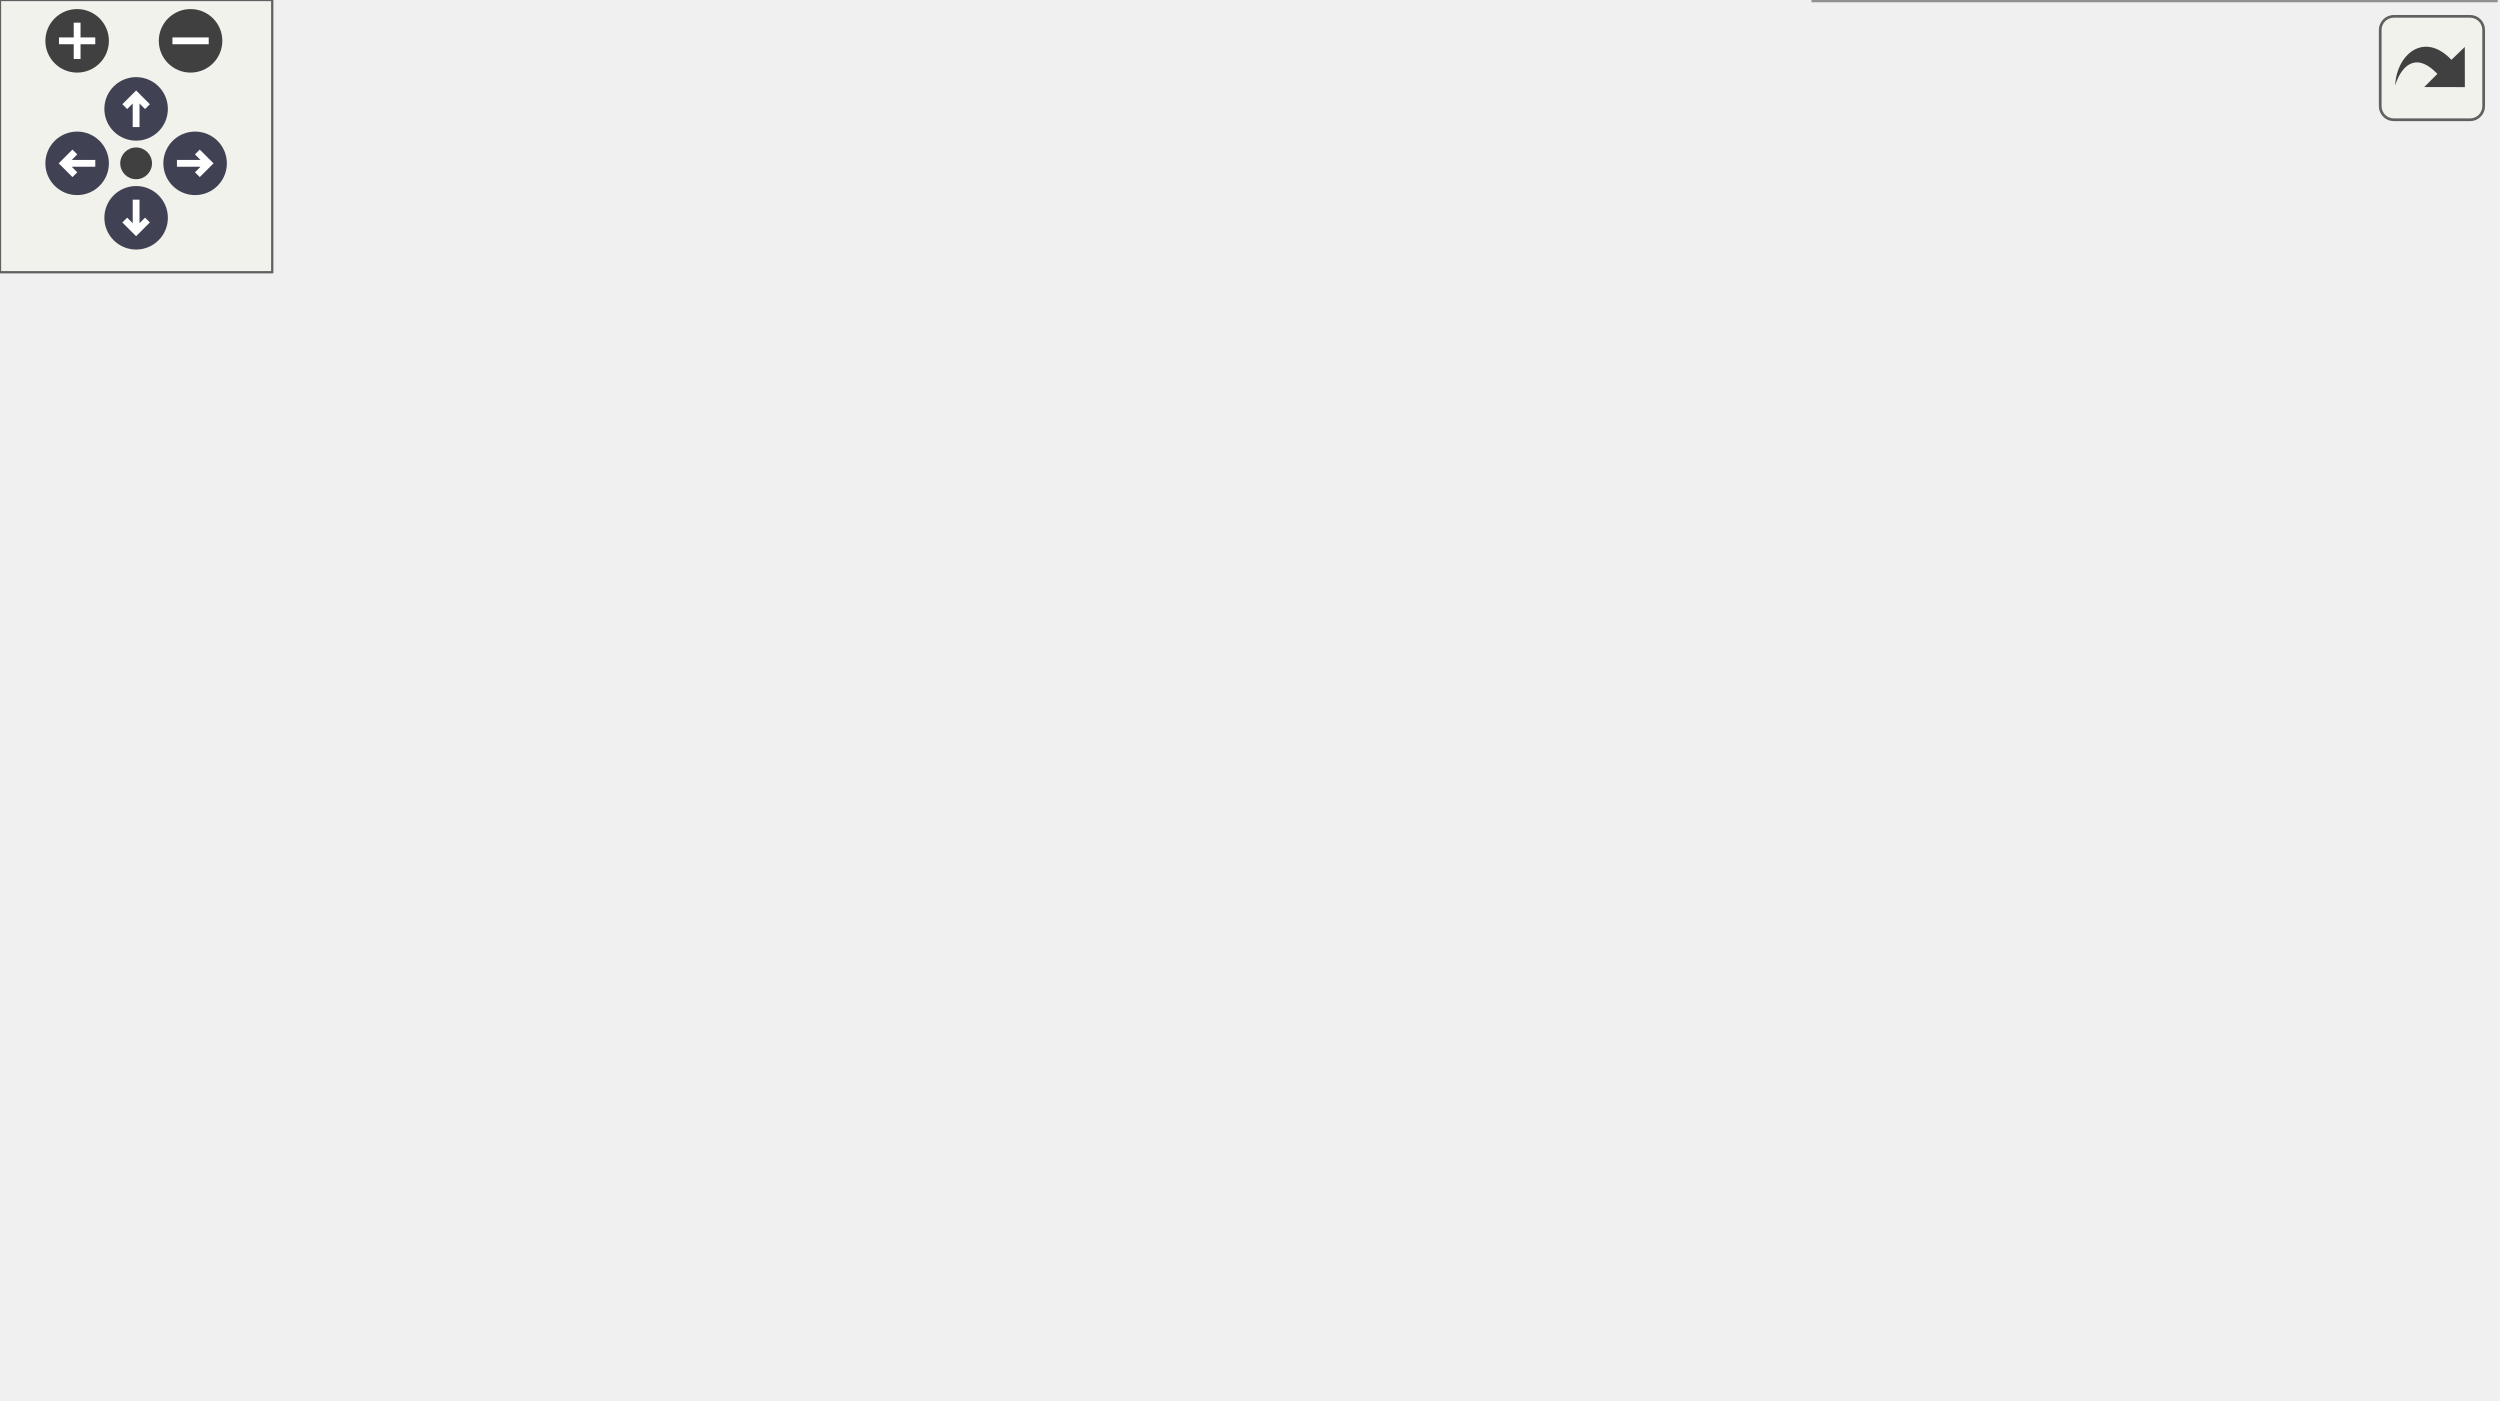
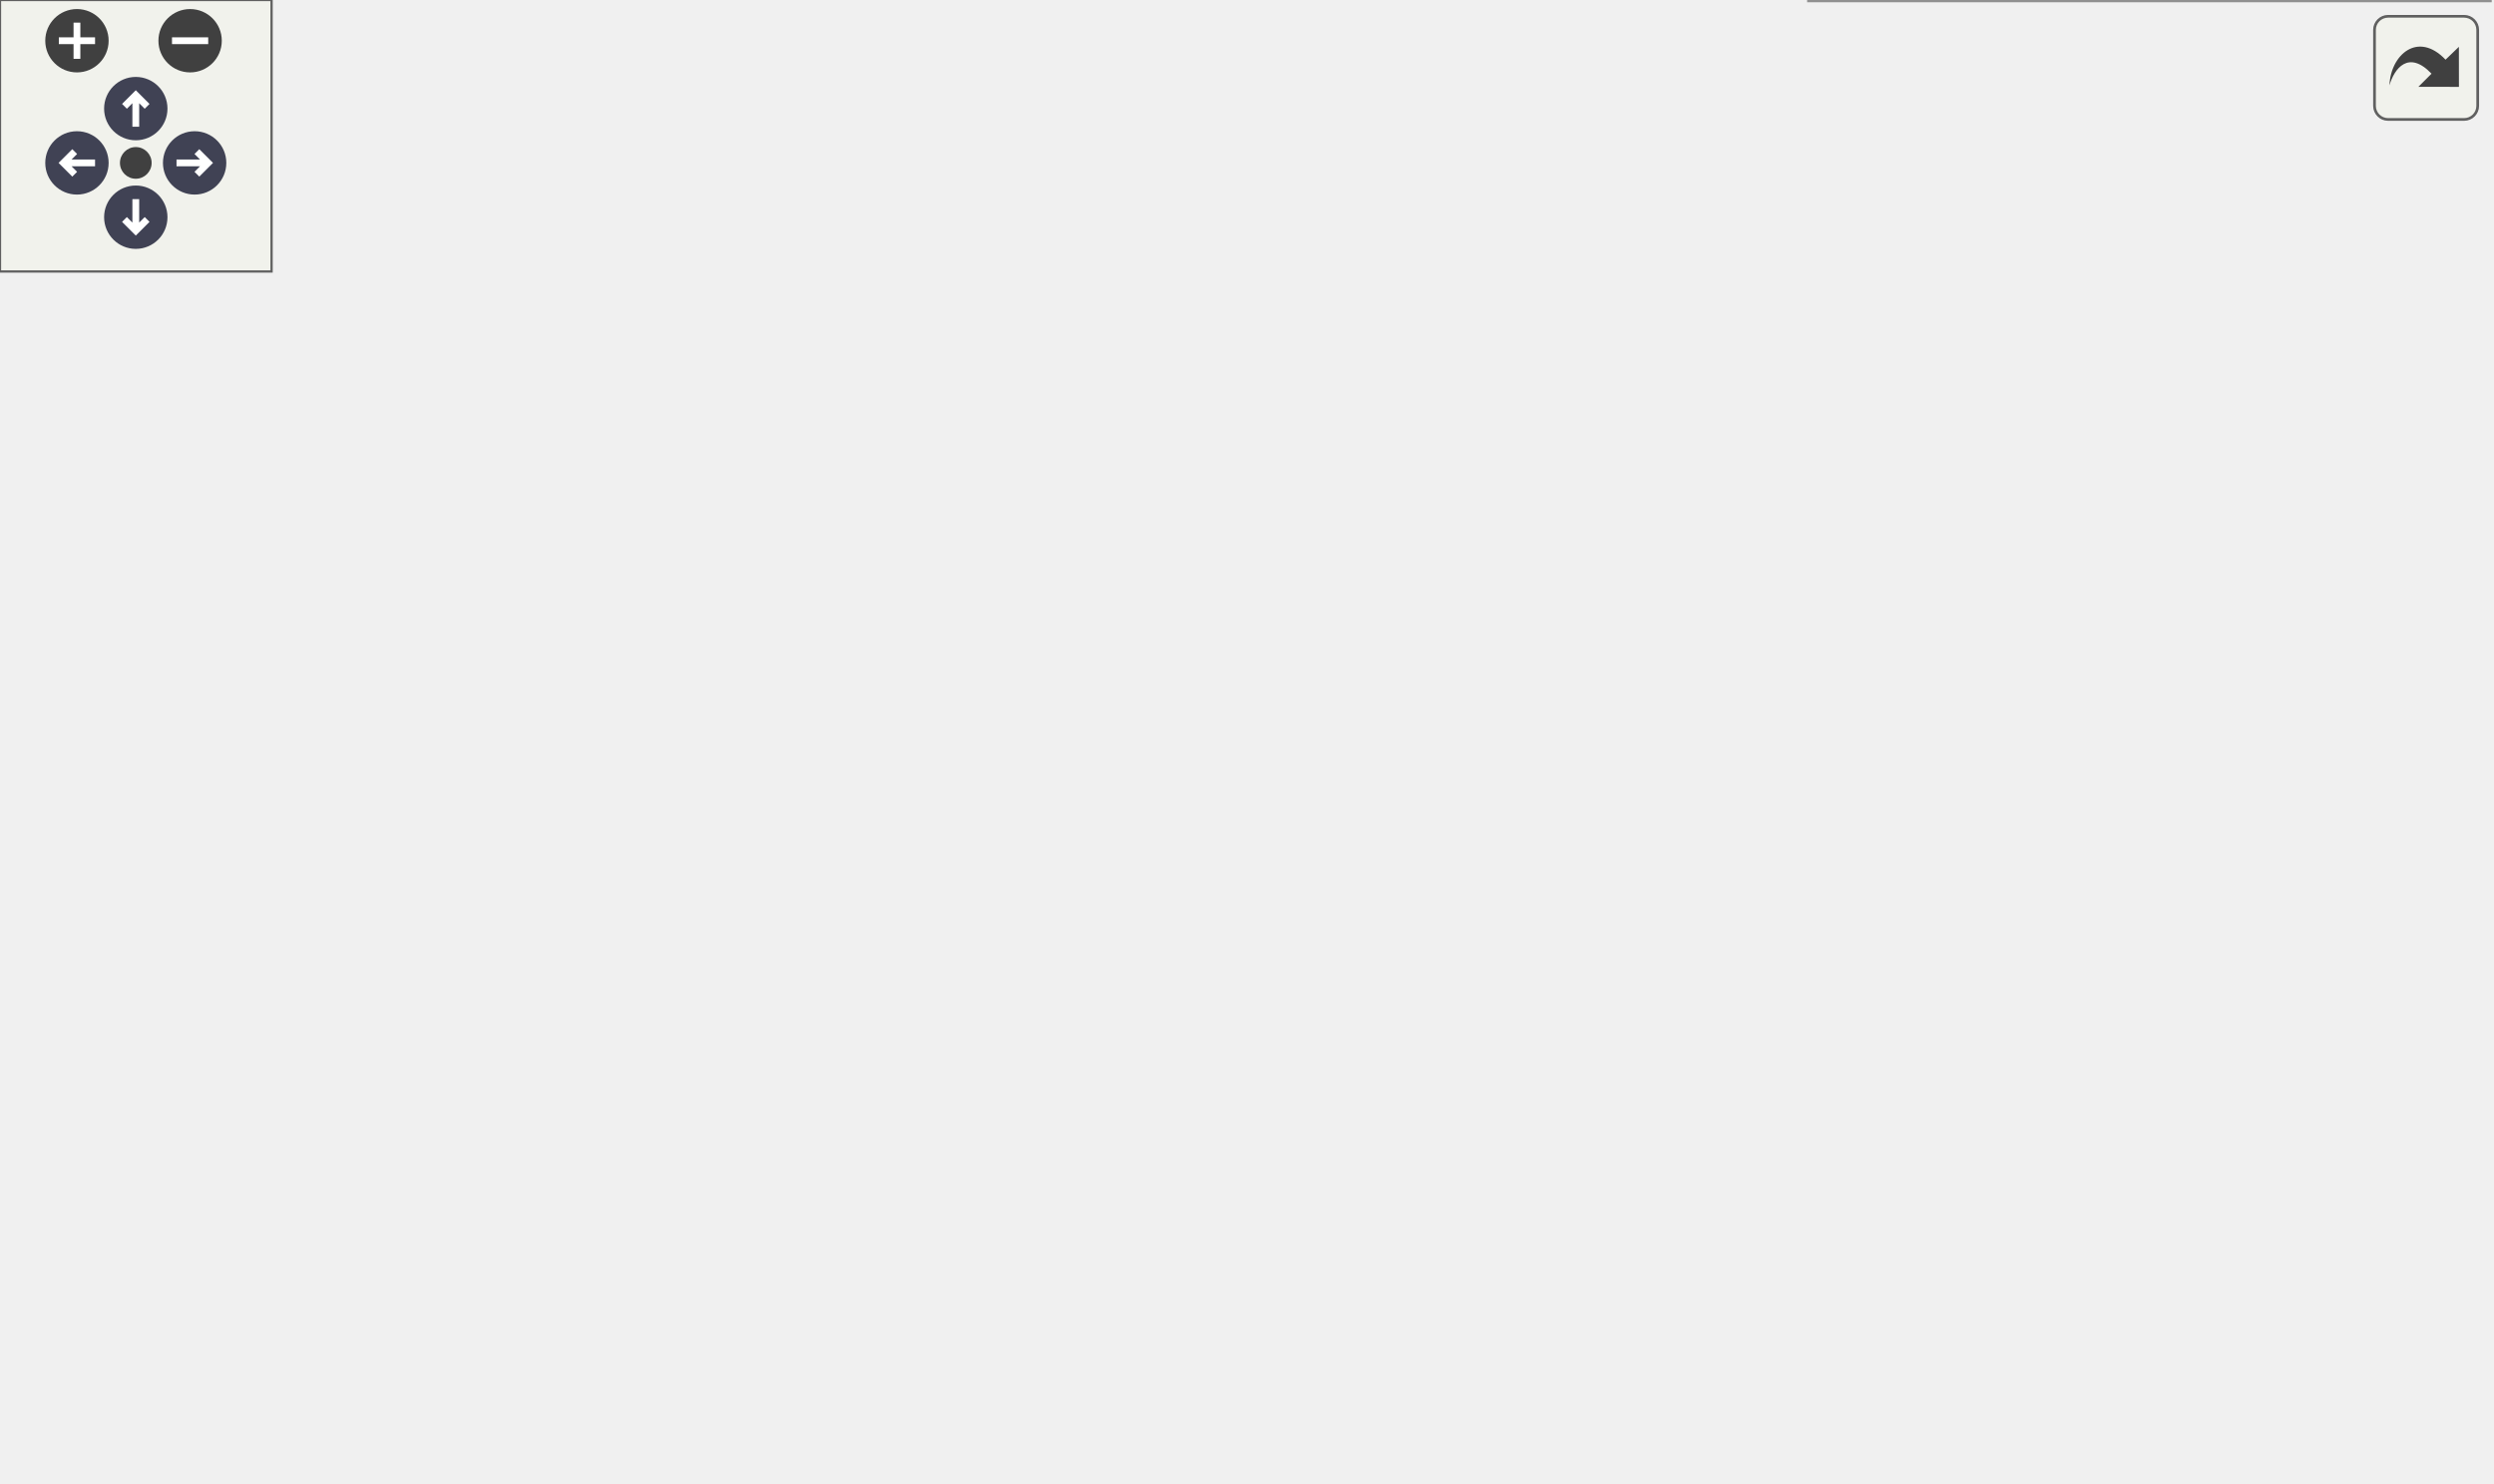
<svg xmlns="http://www.w3.org/2000/svg" xmlns:xlink="http://www.w3.org/1999/xlink" id="main" version="1.1" xml:space="preserve">
  <style type="text/css">
.node, .edge {opacity: 0.7;}
.node.selected, .edge.selected {opacity: 1;}
.edge:hover path { stroke: red; }
.edge:hover polygon { stroke: red; fill: red; }
</style>
  <defs>
    <circle id="rim" cx="0" cy="0" r="7" />
    <circle id="rim2" cx="0" cy="0" r="3.5" />
    <g id="zoomPlus">
      <use xlink:href="#rim" fill="#404040">
        <set attributeName="fill" to="#808080" begin="zoomplus.mouseover" end="zoomplus.mouseout" />
      </use>
      <path d="M-4,0h8M0,-4v8" fill="none" stroke="white" stroke-width="1.5" pointer-events="none" />
    </g>
    <g id="zoomMin">
      <use xlink:href="#rim" fill="#404040">
        <set attributeName="fill" to="#808080" begin="zoomminus.mouseover" end="zoomminus.mouseout" />
      </use>
      <path d="M-4,0h8" fill="none" stroke="white" stroke-width="1.5" pointer-events="none" />
    </g>
    <g id="arrowUp" transform="translate(30 24)">
      <use xlink:href="#rim" />
      <path pointer-events="none" fill="none" stroke="white" stroke-width="1.5" d="M0,-3.0v7 M-2.5,-0.5L0,-3.0L2.5,-0.5" />
    </g>
    <g id="arrowRight" transform="rotate(90) translate(36 -43)">
      <use xlink:href="#rim" />
      <path pointer-events="none" fill="none" stroke="white" stroke-width="1.5" d="M0,-3.0v7 M-2.5,-0.5L0,-3.0L2.5,-0.5" />
    </g>
    <g id="arrowDown" transform="rotate(180) translate(-30 -48)">
      <use xlink:href="#rim" />
      <path pointer-events="none" fill="none" stroke="white" stroke-width="1.5" d="M0,-3.0v7 M-2.5,-0.5L0,-3.0L2.5,-0.5" />
    </g>
    <g id="arrowLeft" transform="rotate(270) translate(-36 17)">
      <use xlink:href="#rim" />
      <path pointer-events="none" fill="none" stroke="white" stroke-width="1.5" d="M0,-3.0v7 M-2.5,-0.5L0,-3.0L2.5,-0.5" />
    </g>
    <g id="resetDef">
      <use xlink:href="#rim2" fill="#404040">
        <set attributeName="fill" to="#808080" begin="reset.mouseover" end="reset.mouseout" />
      </use>
    </g>
  </defs>
  <svg id="graph" class="graph">
    <g id="viewport">
      <g id="Node000001" class="node">
        <g id="a_Node000001">
          <a xlink:title="Executes the fault handlers.">
            <polygon fill="#999999" stroke="#666666" points="79,-153 0,-153 0,-133 79,-133 79,-153" />
            <text text-anchor="middle" x="39.5" y="-139.5" font-family="Helvetica,sans-Serif" font-size="10.00">Fault_Execute</text>
          </a>
        </g>
      </g>
      <g id="Node000002" class="node">
        <g id="a_Node000002">
          <a xlink:href="a00523.html#ga568e6ce9c8d08361412894ce59c8d1c2" target="_top" xlink:title="Returns the comparator output status.">
-             <polygon fill="white" stroke="#666666" points="210.12,-248 117.62,-248 117.62,-228 210.12,-228 210.12,-248" />
-             <text text-anchor="middle" x="163.88" y="-234.5" font-family="Helvetica,sans-Serif" font-size="10.00">CMP1_StatusGet</text>
+             <polygon fill="white" stroke="#666666" points="210.12,-267 117.62,-267 117.62,-247 210.12,-247 210.12,-267" />
+             <text text-anchor="middle" x="163.88" y="-253.5" font-family="Helvetica,sans-Serif" font-size="10.00">CMP1_StatusGet</text>
          </a>
        </g>
      </g>
      <g id="edge1_Node000001_Node000002" class="edge">
        <g id="a_edge1_Node000001_Node000002">
          <a xlink:title=" ">
-             <path fill="none" stroke="#63b8ff" d="M48.35,-153.45C60.87,-169.49 86.84,-200.28 115,-219 117,-220.33 119.1,-221.58 121.27,-222.77" />
-             <polygon fill="#63b8ff" stroke="#63b8ff" points="119.51,-226.3 130.03,-227.54 122.58,-220 119.51,-226.3" />
+             <path fill="none" stroke="#63b8ff" d="M46.1,-153.33C56.98,-172.52 82.76,-213.91 115,-238 116.67,-239.24 118.42,-240.42 120.24,-241.53" />
+             <polygon fill="#63b8ff" stroke="#63b8ff" points="118.24,-244.95 128.72,-246.52 121.5,-238.76 118.24,-244.95" />
          </a>
        </g>
      </g>
      <g id="Node000003" class="node">
        <g id="a_Node000003">
          <a xlink:href="a00523.html#ga1f8da3d5ca79eeff2f2d0af0cfe7964a" target="_top" xlink:title="Returns the comparator output status.">
-             <polygon fill="white" stroke="#666666" points="210.12,-210 117.62,-210 117.62,-190 210.12,-190 210.12,-210" />
-             <text text-anchor="middle" x="163.88" y="-196.5" font-family="Helvetica,sans-Serif" font-size="10.00">CMP3_StatusGet</text>
+             <polygon fill="white" stroke="#666666" points="210.12,-229 117.62,-229 117.62,-209 210.12,-209 210.12,-229" />
+             <text text-anchor="middle" x="163.88" y="-215.5" font-family="Helvetica,sans-Serif" font-size="10.00">CMP3_StatusGet</text>
          </a>
        </g>
      </g>
      <g id="edge2_Node000001_Node000003" class="edge">
        <g id="a_edge2_Node000001_Node000003">
          <a xlink:title=" ">
-             <path fill="none" stroke="#63b8ff" d="M59.55,-153.34C74.46,-161.29 95.82,-172.32 115,-181 118.36,-182.52 121.88,-184.04 125.42,-185.53" />
-             <polygon fill="#63b8ff" stroke="#63b8ff" points="123.77,-189.04 134.35,-189.59 126.41,-182.56 123.77,-189.04" />
+             <path fill="none" stroke="#63b8ff" d="M51.92,-153.36C65.96,-165.7 90.91,-186.35 115,-200 117.54,-201.44 120.21,-202.82 122.93,-204.13" />
+             <polygon fill="#63b8ff" stroke="#63b8ff" points="121.35,-207.71 131.91,-208.58 124.2,-201.31 121.35,-207.71" />
          </a>
        </g>
      </g>
      <g id="Node000004" class="node">
        <g id="a_Node000004">
          <a xlink:href="a00516.html#ga1a12d5b7c5b1f234c50ea2214e91fcfc" target="_top" xlink:title="This function compares the fault source value with the threshold limits and sets (or) resets the faul...">
-             <polygon fill="white" stroke="#666666" points="212.75,-172 115,-172 115,-152 212.75,-152 212.75,-172" />
-             <text text-anchor="middle" x="163.88" y="-158.5" font-family="Helvetica,sans-Serif" font-size="10.00">FAULT_CheckMax</text>
+             <polygon fill="white" stroke="#666666" points="212.75,-191 115,-191 115,-171 212.75,-171 212.75,-191" />
+             <text text-anchor="middle" x="163.88" y="-177.5" font-family="Helvetica,sans-Serif" font-size="10.00">FAULT_CheckMax</text>
          </a>
        </g>
      </g>
      <g id="edge3_Node000001_Node000004" class="edge">
        <g id="a_edge3_Node000001_Node000004">
          <a xlink:title=" ">
-             <path fill="none" stroke="#63b8ff" d="M79.22,-149.01C87.01,-150.22 95.36,-151.52 103.67,-152.81" />
-             <polygon fill="#63b8ff" stroke="#63b8ff" points="103.09,-156.41 113.51,-154.49 104.16,-149.5 103.09,-156.41" />
+             <path fill="none" stroke="#63b8ff" d="M74.26,-153.48C88.04,-157.76 104.16,-162.77 118.84,-167.33" />
+             <polygon fill="#63b8ff" stroke="#63b8ff" points="117.63,-170.93 128.22,-170.55 119.71,-164.24 117.63,-170.93" />
          </a>
        </g>
      </g>
      <g id="Node000005" class="node">
        <g id="a_Node000005">
          <a xlink:href="a00516.html#gabe4788eb1b8be3ad755eb7daf6bba295" target="_top" xlink:title="This function compares the fault source value with the threshold limits and sets (or) resets the faul...">
-             <polygon fill="white" stroke="#666666" points="211.25,-134 116.5,-134 116.5,-114 211.25,-114 211.25,-134" />
-             <text text-anchor="middle" x="163.88" y="-120.5" font-family="Helvetica,sans-Serif" font-size="10.00">FAULT_CheckMin</text>
+             <polygon fill="white" stroke="#666666" points="211.25,-153 116.5,-153 116.5,-133 211.25,-133 211.25,-153" />
+             <text text-anchor="middle" x="163.88" y="-139.5" font-family="Helvetica,sans-Serif" font-size="10.00">FAULT_CheckMin</text>
          </a>
        </g>
      </g>
      <g id="edge4_Node000001_Node000005" class="edge">
        <g id="a_edge4_Node000001_Node000005">
          <a xlink:title=" ">
-             <path fill="none" stroke="#63b8ff" d="M79.22,-136.99C87.58,-135.69 96.6,-134.29 105.5,-132.91" />
-             <polygon fill="#63b8ff" stroke="#63b8ff" points="105.92,-136.23 115.26,-131.24 104.84,-129.31 105.92,-136.23" />
+             <path fill="none" stroke="#63b8ff" d="M79.22,-143C87.58,-143 96.6,-143 105.5,-143" />
+             <polygon fill="#63b8ff" stroke="#63b8ff" points="105.26,-146.5 115.26,-143 105.26,-139.5 105.26,-146.5" />
          </a>
        </g>
      </g>
      <g id="Node000006" class="node">
        <g id="a_Node000006">
          <a xlink:href="a00362.html#a525a7d54ffe10a34fc0de37c1d43aa6a" target="_top" xlink:title=" ">
-             <polygon fill="white" stroke="#666666" points="205.25,-96 122.5,-96 122.5,-76 205.25,-76 205.25,-96" />
-             <text text-anchor="middle" x="163.88" y="-82.5" font-family="Helvetica,sans-Serif" font-size="10.00">Fault_GetFlags</text>
+             <polygon fill="white" stroke="#666666" points="205.25,-115 122.5,-115 122.5,-95 205.25,-95 205.25,-115" />
+             <text text-anchor="middle" x="163.88" y="-101.5" font-family="Helvetica,sans-Serif" font-size="10.00">Fault_GetFlags</text>
          </a>
        </g>
      </g>
      <g id="edge5_Node000001_Node000006" class="edge">
        <g id="a_edge5_Node000001_Node000006">
          <a xlink:title=" ">
-             <path fill="none" stroke="#63b8ff" d="M59.55,-132.66C74.46,-124.71 95.82,-113.68 115,-105 118.36,-103.48 121.88,-101.96 125.42,-100.47" />
-             <polygon fill="#63b8ff" stroke="#63b8ff" points="126.41,-103.44 134.35,-96.41 123.77,-96.96 126.41,-103.44" />
+             <path fill="none" stroke="#63b8ff" d="M74.26,-132.52C88.04,-128.24 104.16,-123.23 118.84,-118.67" />
+             <polygon fill="#63b8ff" stroke="#63b8ff" points="119.71,-121.76 128.22,-115.45 117.63,-115.07 119.71,-121.76" />
          </a>
        </g>
      </g>
      <g id="Node000007" class="node">
        <g id="a_Node000007">
          <a xlink:href="a00515.html#gaf27f2f24932cec222273df148f8765cb" target="_top" xlink:title="Handles the fault trip by turning off the power control switching.">
-             <polygon fill="white" stroke="#666666" points="201.88,-58 125.88,-58 125.88,-38 201.88,-38 201.88,-58" />
-             <text text-anchor="middle" x="163.88" y="-44.5" font-family="Helvetica,sans-Serif" font-size="10.00">Fault_Handler</text>
+             <polygon fill="white" stroke="#666666" points="201.88,-77 125.88,-77 125.88,-57 201.88,-57 201.88,-77" />
+             <text text-anchor="middle" x="163.88" y="-63.5" font-family="Helvetica,sans-Serif" font-size="10.00">Fault_Handler</text>
          </a>
        </g>
      </g>
      <g id="edge6_Node000001_Node000007" class="edge">
        <g id="a_edge6_Node000001_Node000007">
          <a xlink:title=" ">
-             <path fill="none" stroke="#63b8ff" d="M48.35,-132.55C60.87,-116.51 86.84,-85.72 115,-67 117,-65.67 119.1,-64.42 121.27,-63.23" />
-             <polygon fill="#63b8ff" stroke="#63b8ff" points="122.58,-66 130.03,-58.46 119.51,-59.7 122.58,-66" />
+             <path fill="none" stroke="#63b8ff" d="M51.92,-132.64C65.96,-120.3 90.91,-99.65 115,-86 117.54,-84.56 120.21,-83.18 122.93,-81.87" />
+             <polygon fill="#63b8ff" stroke="#63b8ff" points="124.2,-84.69 131.91,-77.42 121.35,-78.29 124.2,-84.69" />
          </a>
        </g>
      </g>
      <g id="Node000008" class="node">
        <g id="a_Node000008">
          <a xlink:href="a00508.html#ga79ec0c0e524a03b3a3d423308b89bb99" target="_top" xlink:title="Disable the PWM output.">
            <polygon fill="white" stroke="#666666" points="363.75,-58 248.75,-58 248.75,-38 363.75,-38 363.75,-58" />
            <text text-anchor="middle" x="306.25" y="-44.5" font-family="Helvetica,sans-Serif" font-size="10.00">PwrCtrl_PWM_Disable</text>
          </a>
        </g>
      </g>
+       <g id="edge11_Node000001_Node000008" class="edge">
+         <g id="a_edge11_Node000001_Node000008">
+           <a xlink:title=" ">
+             <path fill="none" stroke="#63b8ff" d="M44.77,-132.75C54.01,-112.11 78.06,-65.98 115,-48 157.08,-27.52 210.85,-29.71 250.49,-35.75" />
+             <polygon fill="#63b8ff" stroke="#63b8ff" points="249.84,-39.36 260.27,-37.54 250.98,-32.45 249.84,-39.36" />
+           </a>
+         </g>
+       </g>
      <g id="edge7_Node000007_Node000008" class="edge">
        <g id="a_edge7_Node000007_Node000008">
          <a xlink:title=" ">
-             <path fill="none" stroke="#63b8ff" d="M202.12,-48C213.12,-48 225.51,-48 237.78,-48" />
-             <polygon fill="#63b8ff" stroke="#63b8ff" points="237.51,-51.5 247.51,-48 237.51,-44.5 237.51,-51.5" />
+             <path fill="none" stroke="#63b8ff" d="M202.12,-61.96C213.12,-60.47 225.51,-58.79 237.78,-57.13" />
+             <polygon fill="#63b8ff" stroke="#63b8ff" points="238.07,-60.49 247.51,-55.68 237.13,-53.55 238.07,-60.49" />
          </a>
        </g>
      </g>
      <g id="Node000009" class="node">
        <g id="a_Node000009">
          <a xlink:href="a00526.html#ga531b59d8823e3ebda2da60f48582bcf3" target="_top" xlink:title="This inline function enables PWM override on PWMH output for specific PWM generator selected by the a...">
            <polygon fill="white" stroke="#666666" points="540.25,-96 409.5,-96 409.5,-76 540.25,-76 540.25,-96" />
            <text text-anchor="middle" x="474.88" y="-82.5" font-family="Helvetica,sans-Serif" font-size="10.00">PWM_OverrideHighEnable</text>
          </a>
        </g>
      </g>
      <g id="edge8_Node000008_Node000009" class="edge">
        <g id="a_edge8_Node000008_Node000009">
          <a xlink:title=" ">
            <path fill="none" stroke="#63b8ff" d="M353.22,-58.48C373.07,-63.01 396.49,-68.35 417.39,-73.12" />
            <polygon fill="#63b8ff" stroke="#63b8ff" points="416.53,-76.74 427.05,-75.55 418.08,-69.91 416.53,-76.74" />
          </a>
        </g>
      </g>
      <g id="Node000010" class="node">
        <g id="a_Node000010">
          <a xlink:href="a00526.html#ga2548ca8feda75ba6ab784280679da6ae" target="_top" xlink:title="This inline function enables PWM override on PWML output for specific PWM generator selected by the a...">
            <polygon fill="white" stroke="#666666" points="539.12,-58 410.62,-58 410.62,-38 539.12,-38 539.12,-58" />
            <text text-anchor="middle" x="474.88" y="-44.5" font-family="Helvetica,sans-Serif" font-size="10.00">PWM_OverrideLowEnable</text>
          </a>
        </g>
      </g>
      <g id="edge9_Node000008_Node000010" class="edge">
        <g id="a_edge9_Node000008_Node000010">
          <a xlink:title=" ">
            <path fill="none" stroke="#63b8ff" d="M364.13,-48C375.53,-48 387.67,-48 399.57,-48" />
            <polygon fill="#63b8ff" stroke="#63b8ff" points="399.39,-51.5 409.39,-48 399.39,-44.5 399.39,-51.5" />
          </a>
        </g>
      </g>
      <g id="Node000011" class="node">
        <g id="a_Node000011">
          <a xlink:href="a00526.html#ga83e780358618114f0d424ca7467cf751" target="_top" xlink:title="This inline function requests to update the data registers for specific PWM generator selected by the...">
            <polygon fill="white" stroke="#666666" points="550,-20 399.75,-20 399.75,0 550,0 550,-20" />
            <text text-anchor="middle" x="474.88" y="-6.5" font-family="Helvetica,sans-Serif" font-size="10.00">PWM_SoftwareUpdateRequest</text>
          </a>
        </g>
      </g>
      <g id="edge10_Node000008_Node000011" class="edge">
        <g id="a_edge10_Node000008_Node000011">
          <a xlink:title=" ">
            <path fill="none" stroke="#63b8ff" d="M353.22,-37.52C373.07,-32.99 396.49,-27.65 417.39,-22.88" />
            <polygon fill="#63b8ff" stroke="#63b8ff" points="418.08,-26.09 427.05,-20.45 416.53,-19.26 418.08,-26.09" />
          </a>
        </g>
      </g>
    </g>
  </svg>
  <g id="navigator" transform="translate(0 0)" fill="#404254">
    <rect fill="#f2f5e9" fill-opacity="0.5" stroke="#606060" stroke-width=".5" x="0" y="0" width="60" height="60" />
    <use id="zoomplus" xlink:href="#zoomPlus" x="17" y="9" />
    <use id="zoomminus" xlink:href="#zoomMin" x="42" y="9" />
    <use id="reset" xlink:href="#resetDef" x="30" y="36" />
    <use id="arrowup" xlink:href="#arrowUp" x="0" y="0" />
    <use id="arrowright" xlink:href="#arrowRight" x="0" y="0" />
    <use id="arrowdown" xlink:href="#arrowDown" x="0" y="0" />
    <use id="arrowleft" xlink:href="#arrowLeft" x="0" y="0" />
  </g>
  <svg viewBox="0 0 15 15" width="100%" height="30px" preserveAspectRatio="xMaxYMin meet">
    <g id="arrow_out" transform="scale(0.3 0.3)">
      <a xlink:href="a00515_gacd1ca209275dae0bc2388ac954858d83_cgraph_org.svg" target="_base">
        <rect id="button" ry="5" rx="5" y="6" x="6" height="38" width="38" fill="#f2f5e9" fill-opacity="0.5" stroke="#606060" stroke-width="1.0" />
        <path id="arrow" d="M 11.5,31.437 C 11.94,20.098 22.043,11.323 32.159,21.979 L 37.069,17.246 C 37.069,17.246 37.088,32 37.088,32 L 22.16,31.978 C 22.16,31.978 26.998,27.14 26.998,27.14 C 18.529,18.264 13.292,25.23 11.5,31.437 z" style="fill:#404040;" />
      </a>
    </g>
  </svg>
  <style type="text/css">

[data-mouse-over-selected='false'] { opacity: 0.7; }
[data-mouse-over-selected='true']  { opacity: 1.0; }

</style>
</svg>
